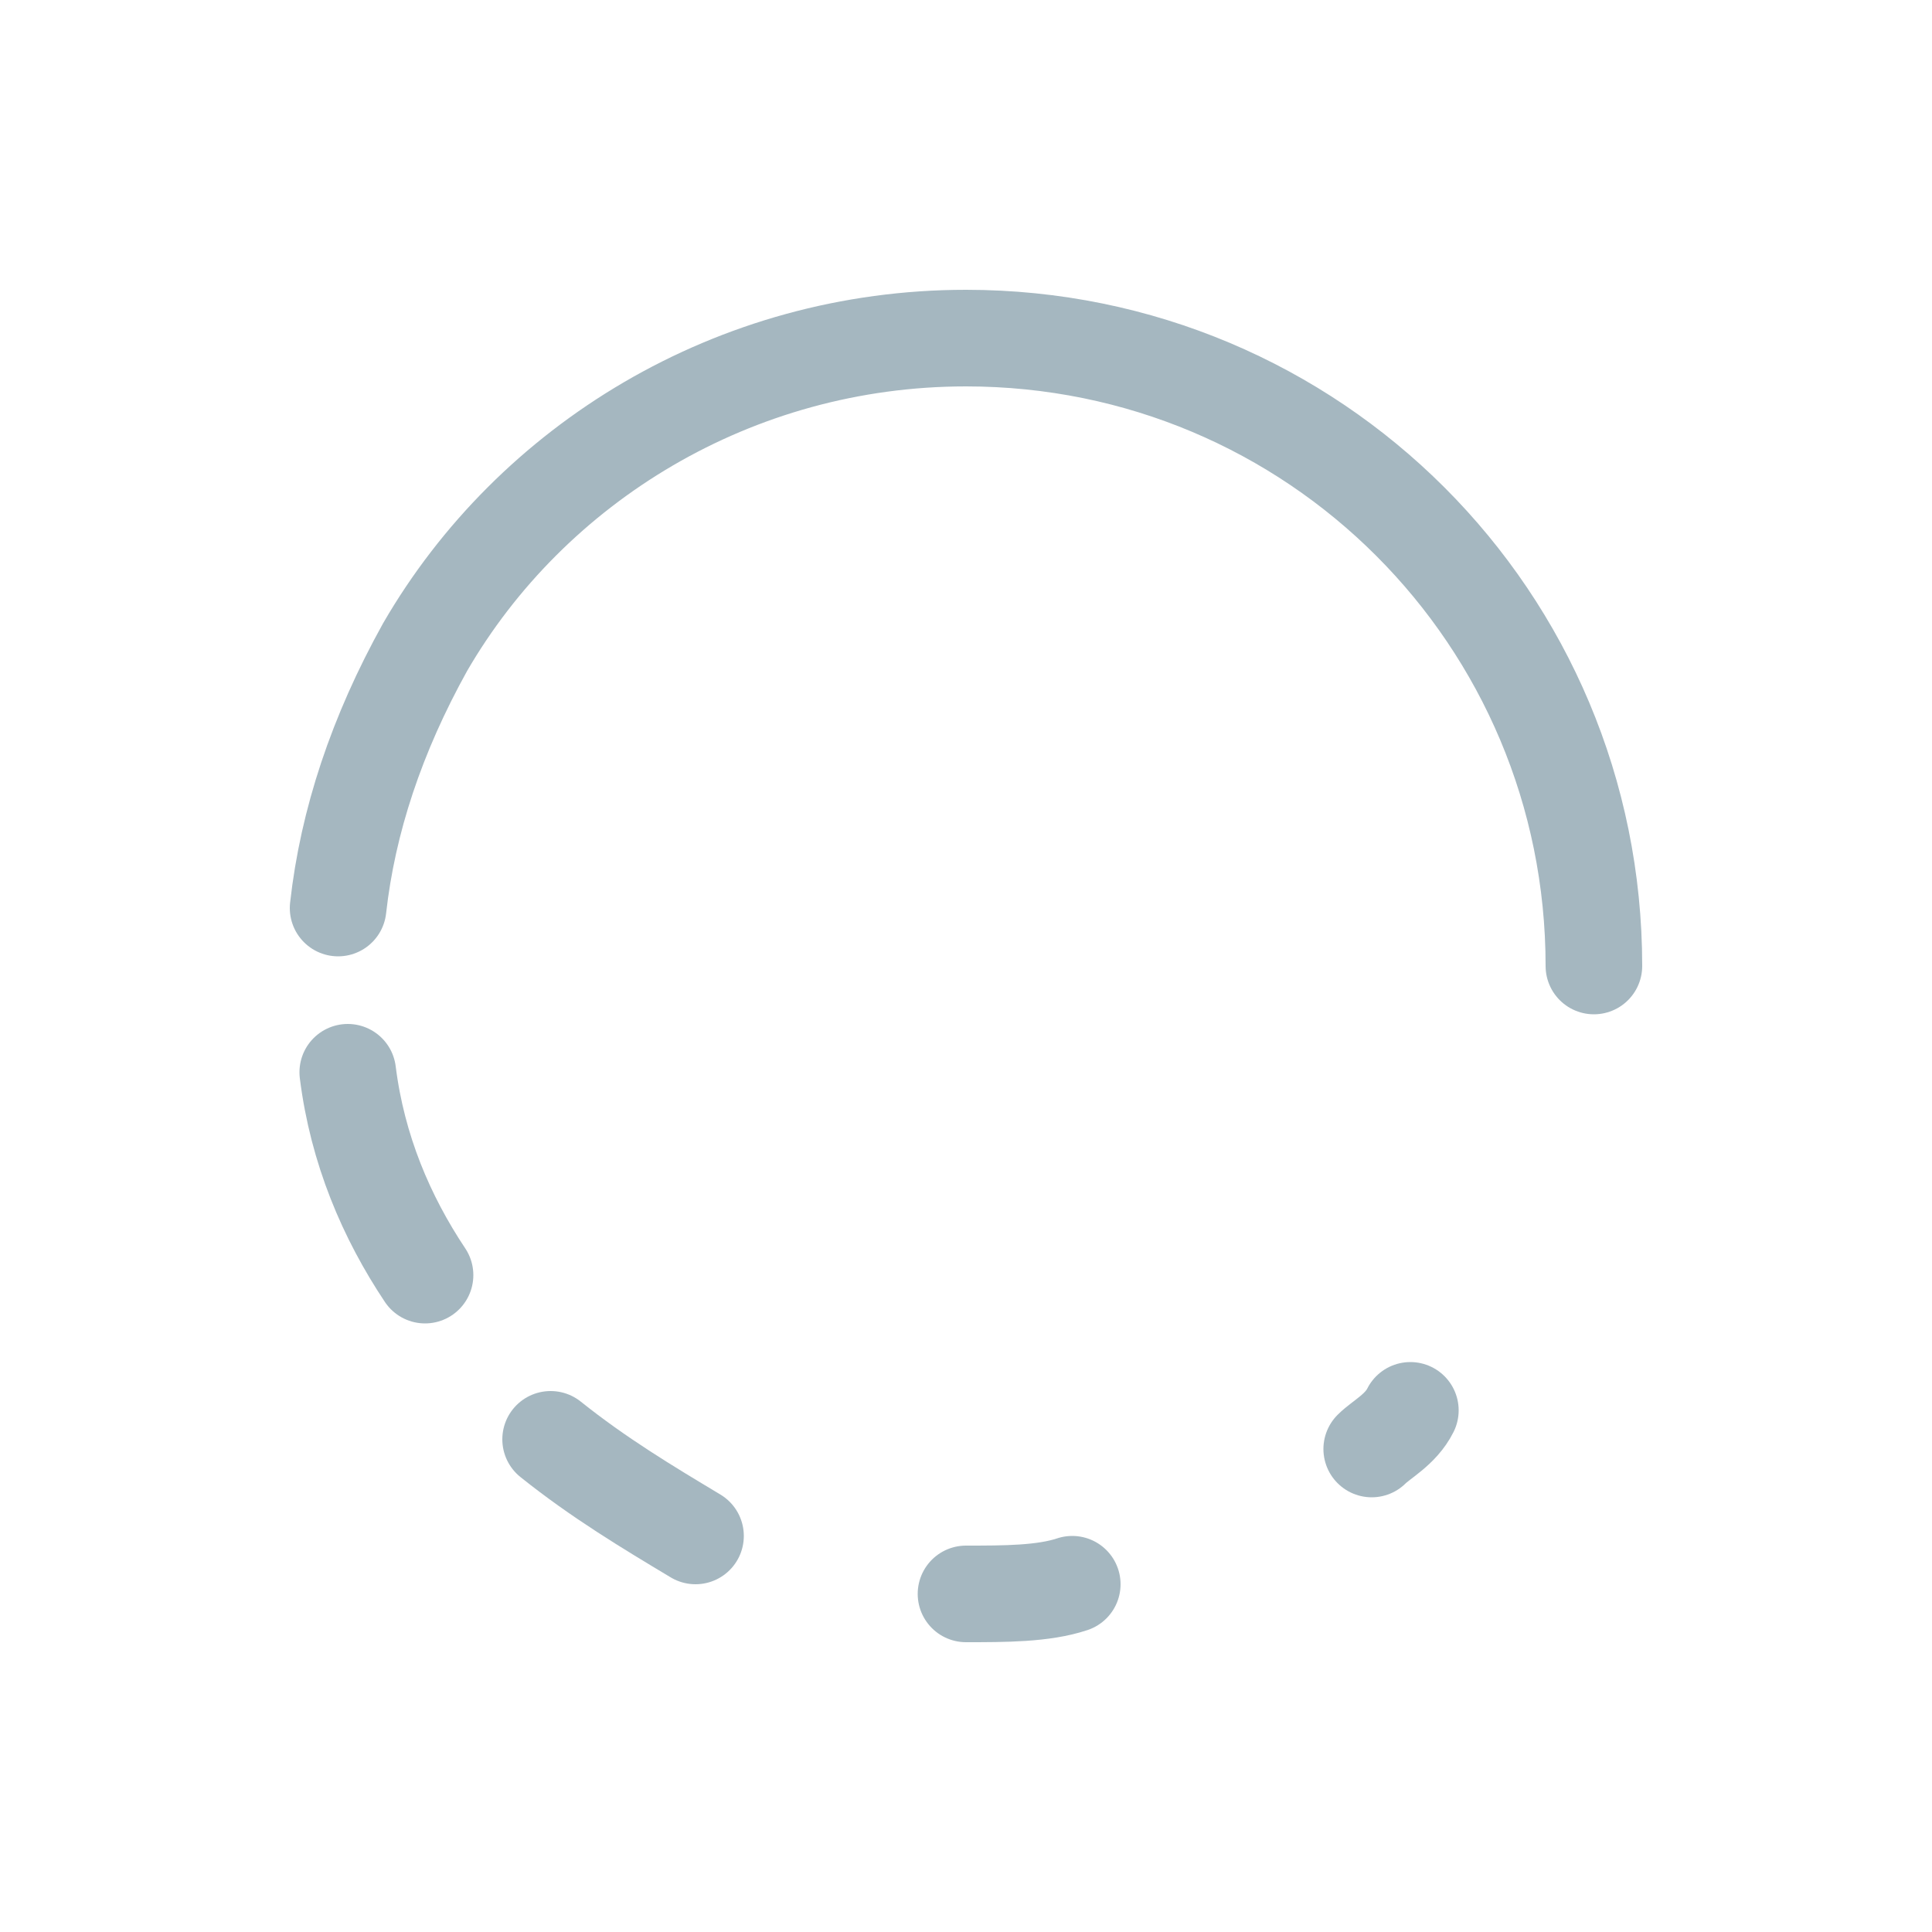
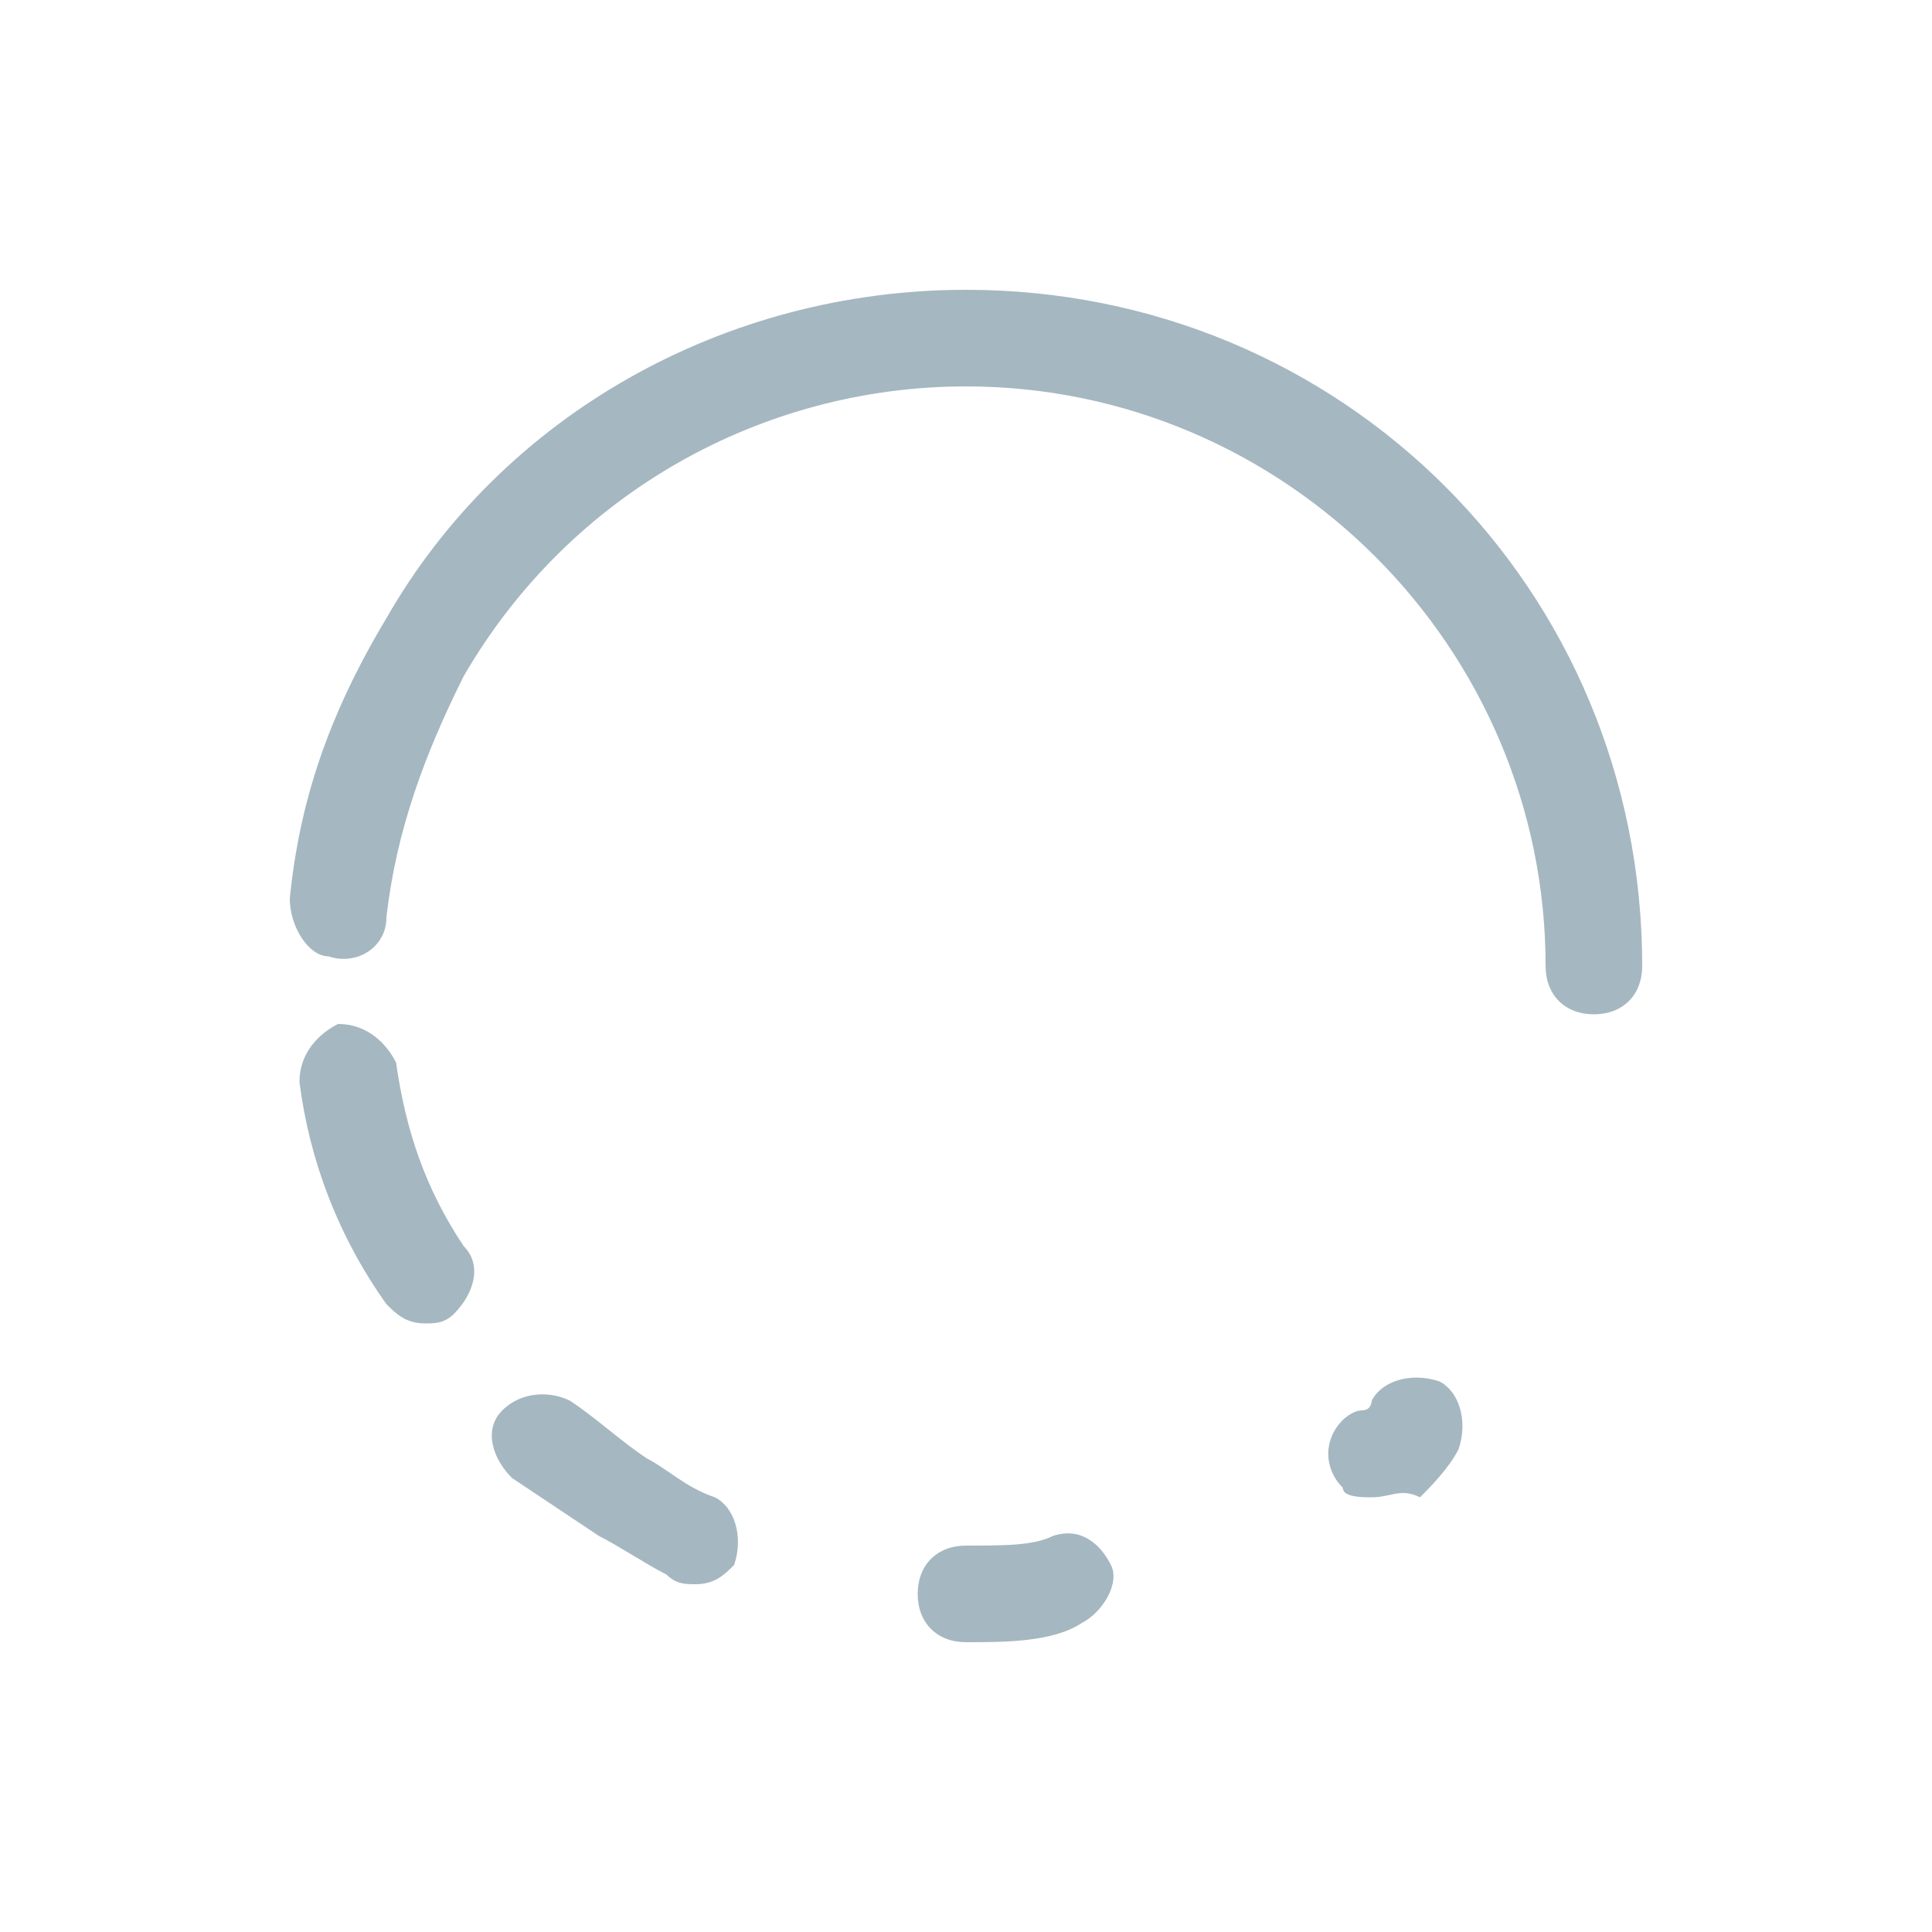
- <svg xmlns="http://www.w3.org/2000/svg" version="1.1" x="0px" y="0px" viewBox="0 0 20 20" style="enable-background:new 0 0 20 20;" xml:space="preserve">
+ <svg xmlns="http://www.w3.org/2000/svg" version="1.1" id="Layer_4" x="0px" y="0px" viewBox="0 0 20 20" style="enable-background:new 0 0 20 20;" xml:space="preserve">
  <style type="text/css">
- 	.st2{display:inline;fill:none;stroke:#2FA2DB;stroke-linecap:round;stroke-miterlimit:10;}
- 	.st3{display:inline;fill:none;stroke:#A5B7C0;stroke-linecap:round;stroke-miterlimit:10;}
- 	.st4{fill:#A5B7C0;}
- 	.st5{display:none;}
- 	.st6{fill:none;stroke:#A5B7C0;stroke-linecap:round;stroke-miterlimit:10;}
+ 	.st0{fill:#A5B7C0;}
</style>
-   <g id="Layer_2" class="st5">
-     <path class="st6" d="M16.5,10c0-3.6-2.9-6.5-6.5-6.5S3.5,6.4,3.5,10s2.9,6.5,6.5,6.5c1.8,0,3.4-0.7,4.6-1.9" />
-     <path class="st6" d="M10,3.5c-3.6,0-6.5,2.9-6.5,6.5s2.9,6.5,6.5,6.5c3.6,0,6.5-2.9,6.5-6.5c0-1.8-0.7-3.4-1.9-4.6" />
-     <line class="st2" x1="-25.4" y1="-25.4" x2="45.4" y2="45.4" />
-     <line class="st2" x1="-22.1" y1="-28.3" x2="42.1" y2="48.3" />
-     <line class="st2" x1="1.3" y1="-39.2" x2="18.7" y2="59.2" />
-     <line class="st2" x1="10" y1="-40" x2="10" y2="60" />
-     <line class="st2" x1="31.1" y1="-35.3" x2="-11.1" y2="55.3" />
-     <line class="st2" x1="42.1" y1="-28.3" x2="-22.1" y2="48.3" />
-     <line class="st2" x1="53.3" y1="-15" x2="-33.3" y2="35" />
-     <line class="st2" x1="59.2" y1="1.3" x2="-39.2" y2="18.7" />
-     <line class="st2" x1="59.8" y1="14.4" x2="-39.8" y2="5.6" />
-     <line class="st2" x1="53.3" y1="35" x2="-33.3" y2="-15" />
-   </g>
-   <g id="Layer_4">
-     <path class="st6" d="M14.2,15c0.1-0.1,0.3-0.2,0.4-0.4" />
-     <path class="st6" d="M10,16.5c0.4,0,0.8,0,1.1-0.1" />
-     <path class="st6" d="M5.7,14.9c0.5,0.4,1,0.7,1.5,1" />
-     <path class="st6" d="M3.6,11.1c0.1,0.8,0.4,1.5,0.8,2.1" />
-     <path class="st6" d="M16.5,10c0-3.6-2.9-6.5-6.5-6.5c-2.4,0-4.5,1.3-5.6,3.2C3.9,7.6,3.6,8.5,3.5,9.4" />
-   </g>
-   <g id="Layer_3" class="st5">
-     <path class="st3" d="M13.7,15.3c0.3-0.2,0.6-0.5,0.9-0.7" />
-     <path class="st3" d="M10,16.5c0.6,0,1.1-0.1,1.7-0.2" />
-     <path class="st3" d="M6.2,15.3c0.6,0.4,1.3,0.8,2.1,1" />
-     <path class="st3" d="M16.5,10c0-3.6-2.9-6.5-6.5-6.5S3.5,6.4,3.5,10c0,1.8,0.7,3.4,1.9,4.6" />
-     <circle class="st4" cx="15.9" cy="12.7" r="0.5" />
-   </g>
+   <path class="st0" d="M14.2,15.5c-0.1,0-0.3,0-0.3-0.1c-0.2-0.2-0.2-0.5,0-0.7c0,0,0.1-0.1,0.2-0.1c0.1,0,0.1-0.1,0.1-0.1  c0.1-0.2,0.4-0.3,0.7-0.2c0.2,0.1,0.3,0.4,0.2,0.7c-0.1,0.2-0.3,0.4-0.4,0.5C14.5,15.4,14.4,15.5,14.2,15.5z" />
+   <path class="st0" d="M10,17c-0.3,0-0.5-0.2-0.5-0.5S9.7,16,10,16c0.4,0,0.7,0,0.9-0.1c0.3-0.1,0.5,0.1,0.6,0.3s-0.1,0.5-0.3,0.6  C10.9,17,10.4,17,10,17z" />
+   <path class="st0" d="M7.2,16.4c-0.1,0-0.2,0-0.3-0.1c-0.2-0.1-0.5-0.3-0.7-0.4c-0.3-0.2-0.6-0.4-0.9-0.6c-0.2-0.2-0.3-0.5-0.1-0.7  c0.2-0.2,0.5-0.2,0.7-0.1c0.3,0.2,0.5,0.4,0.8,0.6c0.2,0.1,0.4,0.3,0.7,0.4c0.2,0.1,0.3,0.4,0.2,0.7C7.5,16.3,7.4,16.4,7.2,16.4z" />
+   <path class="st0" d="M4.4,13.7c-0.2,0-0.3-0.1-0.4-0.2c-0.5-0.7-0.8-1.5-0.9-2.3c0-0.3,0.2-0.5,0.4-0.6c0.3,0,0.5,0.2,0.6,0.4  c0.1,0.7,0.3,1.3,0.7,1.9c0.2,0.2,0.1,0.5-0.1,0.7C4.6,13.7,4.5,13.7,4.4,13.7z" />
+   <path class="st0" d="M16.5,10.5c-0.3,0-0.5-0.2-0.5-0.5c0-3.3-2.7-6-6-6C7.9,4,5.9,5.1,4.8,7C4.4,7.8,4.1,8.6,4,9.5  c0,0.3-0.3,0.5-0.6,0.4C3.2,9.9,3,9.6,3,9.3c0.1-1,0.4-1.9,1-2.9C5.2,4.3,7.5,3,10,3c3.9,0,7,3.1,7,7C17,10.3,16.8,10.5,16.5,10.5z" />
</svg>
